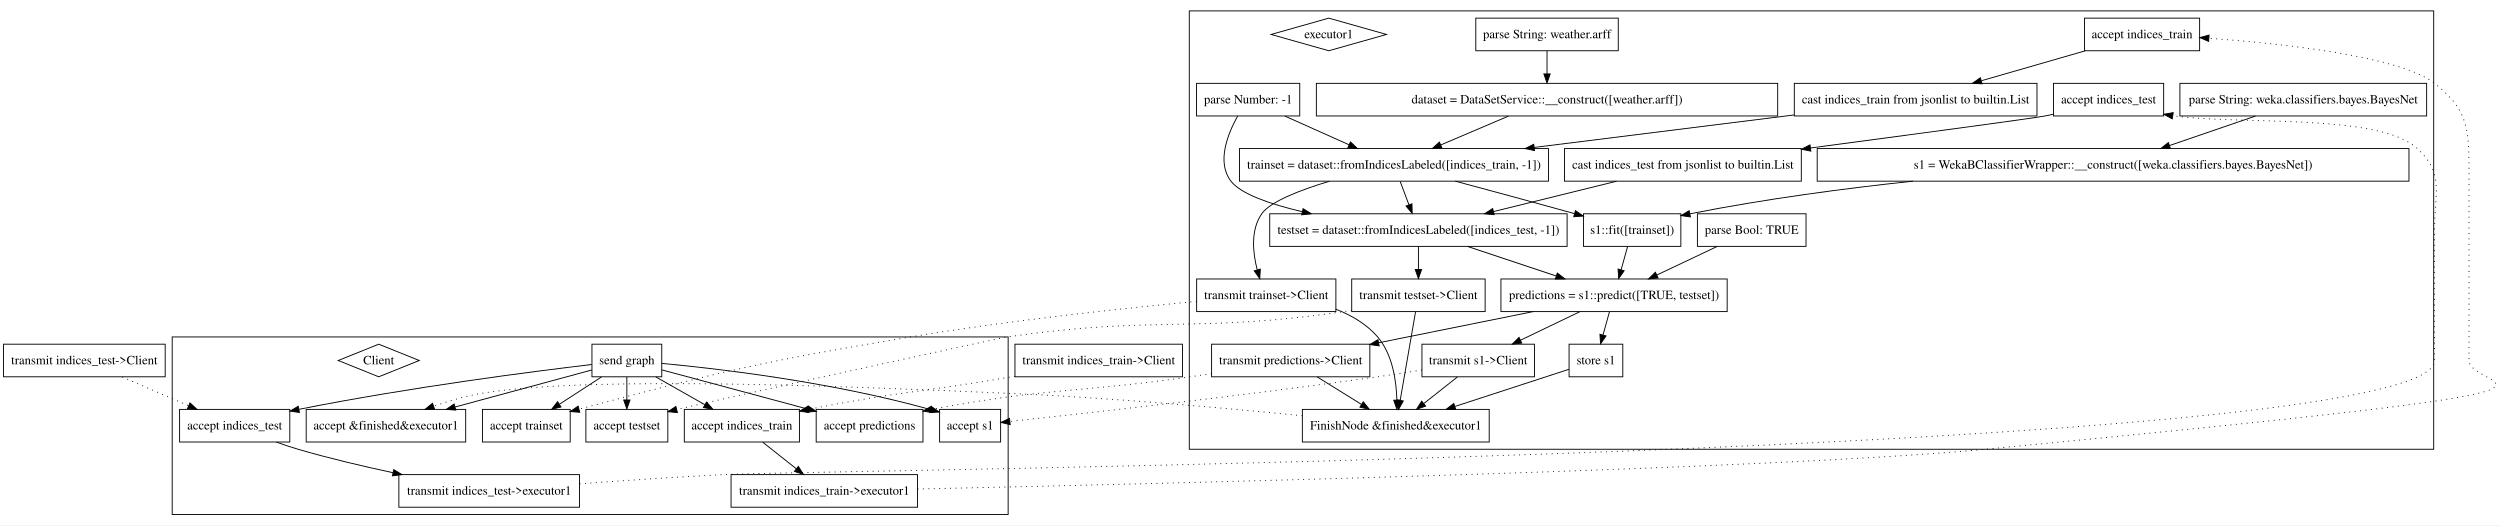
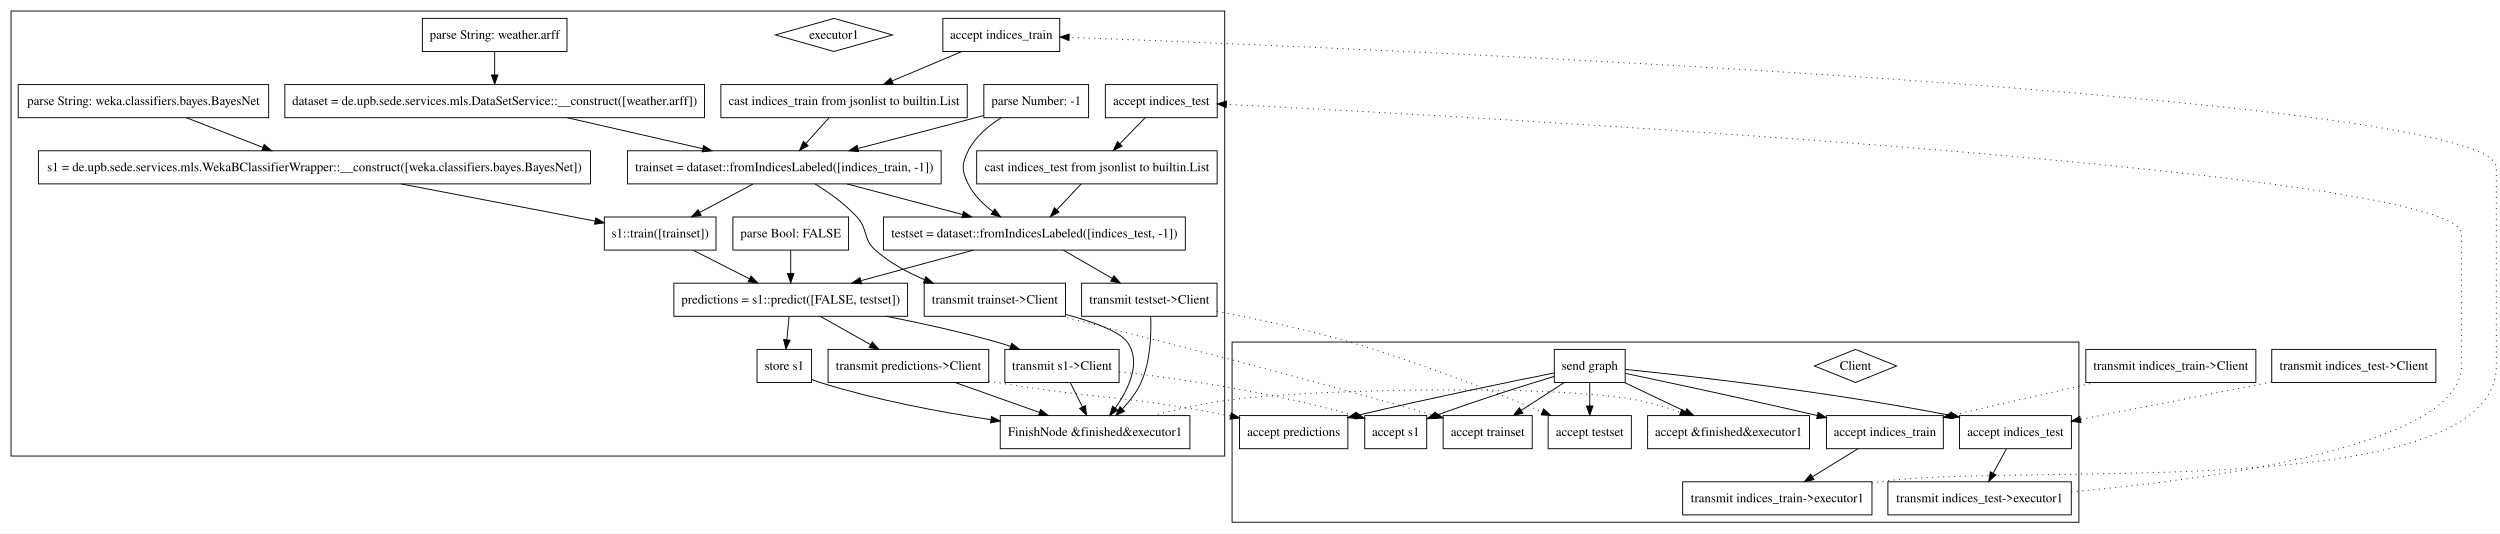
- <svg xmlns="http://www.w3.org/2000/svg" width="2760pt" height="580pt" viewBox="0.00 0.00 2760.34 580.00">
+ <svg xmlns="http://www.w3.org/2000/svg" width="2719pt" height="580pt" viewBox="0.00 0.00 2719.00 580.00">
  <g id="graph0" class="graph" transform="scale(1 1) rotate(0) translate(4 576)">
-     <polygon fill="#ffffff" stroke="transparent" points="-4,4 -4,-576 2756.34,-576 2756.34,4 -4,4" />
+     <polygon fill="#ffffff" stroke="transparent" points="-4,4 -4,-576 2715,-576 2715,4 -4,4" />
    <g id="clust1" class="cluster">
-       <polygon fill="none" stroke="#000000" points="186.129,-8 186.129,-204 1109.129,-204 1109.129,-8 186.129,-8" />
+       <polygon fill="none" stroke="#000000" points="8,-80 8,-564 1328,-564 1328,-80 8,-80" />
    </g>
    <g id="clust2" class="cluster">
-       <polygon fill="none" stroke="#000000" points="1309.129,-80 1309.129,-564 2683.129,-564 2683.129,-80 1309.129,-80" />
+       <polygon fill="none" stroke="#000000" points="1336,-8 1336,-204 2257,-204 2257,-8 1336,-8" />
    </g>
    <g id="node1" class="node">
-       <polygon fill="none" stroke="#000000" points="178.387,-196 -.129,-196 -.129,-160 178.387,-160 178.387,-196" />
-       <text text-anchor="middle" x="89.129" y="-173.8" font-family="Times,serif" font-size="14.00" fill="#000000">transmit indices_test-&gt;Client</text>
+       <polygon fill="none" stroke="#000000" points="1154.869,-268 1001.131,-268 1001.131,-232 1154.869,-232 1154.869,-268" />
+       <text text-anchor="middle" x="1078" y="-245.8" font-family="Times,serif" font-size="14.00" fill="#000000">transmit trainset-&gt;Client</text>
+     </g>
+     <g id="node11" class="node">
+       <polygon fill="none" stroke="#000000" points="1290.149,-124 1083.851,-124 1083.851,-88 1290.149,-88 1290.149,-124" />
+       <text text-anchor="middle" x="1187" y="-101.8" font-family="Times,serif" font-size="14.00" fill="#000000">FinishNode &amp;finished&amp;executor1</text>
+     </g>
+     <g id="edge8" class="edge">
+       <path fill="none" stroke="#000000" d="M1154.807,-234.081C1184.43,-226.249 1213.293,-215.922 1222,-204 1237.733,-182.458 1223.674,-153.163 1208.955,-132.226" />
+       <polygon fill="#000000" stroke="#000000" points="1211.683,-130.03 1202.91,-124.09 1206.064,-134.204 1211.683,-130.03" />
+     </g>
+     <g id="node27" class="node">
+       <polygon fill="none" stroke="#000000" points="1662.453,-124 1565.547,-124 1565.547,-88 1662.453,-88 1662.453,-124" />
+       <text text-anchor="middle" x="1614" y="-101.8" font-family="Times,serif" font-size="14.00" fill="#000000">accept trainset</text>
+     </g>
+     <g id="edge39" class="edge">
+       <path fill="none" stroke="#000000" stroke-dasharray="1,5" d="M1150.931,-231.99C1243.076,-208.973 1406.672,-167.234 1555.742,-124.309" />
+       <polygon fill="#000000" stroke="#000000" points="1556.902,-127.617 1565.539,-121.48 1554.96,-120.892 1556.902,-127.617" />
+     </g>
+     <g id="node2" class="node">
+       <polygon fill="none" stroke="#000000" points="612.648,-556 455.352,-556 455.352,-520 612.648,-520 612.648,-556" />
+       <text text-anchor="middle" x="534" y="-533.8" font-family="Times,serif" font-size="14.00" fill="#000000">parse String: weather.arff</text>
+     </g>
+     <g id="node9" class="node">
+       <polygon fill="none" stroke="#000000" points="762.206,-484 305.794,-484 305.794,-448 762.206,-448 762.206,-484" />
+       <text text-anchor="middle" x="534" y="-461.8" font-family="Times,serif" font-size="14.00" fill="#000000">dataset = de.upb.sede.services.mls.DataSetService::__construct([weather.arff])</text>
+     </g>
+     <g id="edge19" class="edge">
+       <path fill="none" stroke="#000000" d="M534,-519.831C534,-512.131 534,-502.974 534,-494.417" />
+       <polygon fill="#000000" stroke="#000000" points="537.5,-494.413 534,-484.413 530.5,-494.413 537.5,-494.413" />
+     </g>
+     <g id="node3" class="node">
+       <polygon fill="none" stroke="#000000" points="1047.973,-484 780.027,-484 780.027,-448 1047.973,-448 1047.973,-484" />
+       <text text-anchor="middle" x="914" y="-461.8" font-family="Times,serif" font-size="14.00" fill="#000000">cast indices_train from jsonlist to builtin.List</text>
+     </g>
+     <g id="node12" class="node">
+       <polygon fill="none" stroke="#000000" points="1019.597,-412 678.403,-412 678.403,-376 1019.597,-376 1019.597,-412" />
+       <text text-anchor="middle" x="849" y="-389.8" font-family="Times,serif" font-size="14.00" fill="#000000">trainset = dataset::fromIndicesLabeled([indices_train, -1])</text>
+     </g>
+     <g id="edge6" class="edge">
+       <path fill="none" stroke="#000000" d="M897.598,-447.831C889.958,-439.369 880.732,-429.149 872.379,-419.897" />
+       <polygon fill="#000000" stroke="#000000" points="874.922,-417.491 865.623,-412.413 869.726,-422.181 874.922,-417.491" />
+     </g>
+     <g id="node4" class="node">
+       <polygon fill="none" stroke="#000000" points="638.219,-412 37.781,-412 37.781,-376 638.219,-376 638.219,-412" />
+       <text text-anchor="middle" x="338" y="-389.8" font-family="Times,serif" font-size="14.00" fill="#000000">s1 = de.upb.sede.services.mls.WekaBClassifierWrapper::__construct([weka.classifiers.bayes.BayesNet])</text>
+     </g>
+     <g id="node16" class="node">
+       <polygon fill="none" stroke="#000000" points="774.739,-340 653.261,-340 653.261,-304 774.739,-304 774.739,-340" />
+       <text text-anchor="middle" x="714" y="-317.8" font-family="Times,serif" font-size="14.00" fill="#000000">s1::train([trainset])</text>
+     </g>
+     <g id="edge14" class="edge">
+       <path fill="none" stroke="#000000" d="M432.395,-375.924C497.789,-363.402 583.468,-346.995 643.07,-335.582" />
+       <polygon fill="#000000" stroke="#000000" points="643.98,-338.972 653.143,-333.653 642.664,-332.097 643.98,-338.972" />
+     </g>
+     <g id="node5" class="node">
+       <polygon fill="none" stroke="#000000" points="983.095,-268 728.905,-268 728.905,-232 983.095,-232 983.095,-268" />
+       <text text-anchor="middle" x="856" y="-245.8" font-family="Times,serif" font-size="14.00" fill="#000000">predictions = s1::predict([FALSE, testset])</text>
+     </g>
+     <g id="node7" class="node">
+       <polygon fill="none" stroke="#000000" points="878.662,-196 819.338,-196 819.338,-160 878.662,-160 878.662,-196" />
+       <text text-anchor="middle" x="849" y="-173.8" font-family="Times,serif" font-size="14.00" fill="#000000">store s1</text>
+     </g>
+     <g id="edge1" class="edge">
+       <path fill="none" stroke="#000000" d="M854.234,-231.831C853.485,-224.131 852.595,-214.974 851.763,-206.417" />
+       <polygon fill="#000000" stroke="#000000" points="855.241,-206.028 850.79,-196.413 848.274,-206.705 855.241,-206.028" />
+     </g>
+     <g id="node13" class="node">
+       <polygon fill="none" stroke="#000000" points="1213.11,-196 1088.89,-196 1088.89,-160 1213.11,-160 1213.11,-196" />
+       <text text-anchor="middle" x="1151" y="-173.8" font-family="Times,serif" font-size="14.00" fill="#000000">transmit s1-&gt;Client</text>
+     </g>
+     <g id="edge5" class="edge">
+       <path fill="none" stroke="#000000" d="M959.929,-231.992C998,-224.522 1041.238,-215.012 1080,-204 1084.925,-202.601 1089.997,-201.025 1095.057,-199.358" />
+       <polygon fill="#000000" stroke="#000000" points="1096.393,-202.6 1104.731,-196.063 1094.137,-195.974 1096.393,-202.6" />
+     </g>
+     <g id="node21" class="node">
+       <polygon fill="none" stroke="#000000" points="1071.369,-196 896.631,-196 896.631,-160 1071.369,-160 1071.369,-196" />
+       <text text-anchor="middle" x="984" y="-173.8" font-family="Times,serif" font-size="14.00" fill="#000000">transmit predictions-&gt;Client</text>
+     </g>
+     <g id="edge24" class="edge">
+       <path fill="none" stroke="#000000" d="M888.3,-231.831C904.823,-222.537 925.119,-211.121 942.761,-201.197" />
+       <polygon fill="#000000" stroke="#000000" points="944.711,-204.116 951.711,-196.163 941.279,-198.015 944.711,-204.116" />
    </g>
    <g id="node6" class="node">
-       <polygon fill="none" stroke="#000000" points="315.971,-124 194.287,-124 194.287,-88 315.971,-88 315.971,-124" />
-       <text text-anchor="middle" x="255.129" y="-101.8" font-family="Times,serif" font-size="14.00" fill="#000000">accept indices_test</text>
+       <polygon fill="none" stroke="#000000" points="918.91,-340 793.09,-340 793.09,-304 918.91,-304 918.91,-340" />
+       <text text-anchor="middle" x="856" y="-317.8" font-family="Times,serif" font-size="14.00" fill="#000000">parse Bool: FALSE</text>
+     </g>
+     <g id="edge17" class="edge">
+       <path fill="none" stroke="#000000" d="M856,-303.831C856,-296.131 856,-286.974 856,-278.417" />
+       <polygon fill="#000000" stroke="#000000" points="859.5,-278.413 856,-268.413 852.5,-278.413 859.5,-278.413" />
+     </g>
+     <g id="edge3" class="edge">
+       <path fill="none" stroke="#000000" d="M878.933,-163.27C881.956,-162.06 885.013,-160.942 888,-160 948.033,-141.064 1017.069,-128.048 1073.67,-119.548" />
+       <polygon fill="#000000" stroke="#000000" points="1074.343,-122.987 1083.726,-118.065 1073.322,-116.061 1074.343,-122.987" />
+     </g>
+     <g id="node8" class="node">
+       <polygon fill="none" stroke="#000000" points="1319.842,-484 1198.158,-484 1198.158,-448 1319.842,-448 1319.842,-484" />
+       <text text-anchor="middle" x="1259" y="-461.8" font-family="Times,serif" font-size="14.00" fill="#000000">accept indices_test</text>
+     </g>
+     <g id="node19" class="node">
+       <polygon fill="none" stroke="#000000" points="1319.759,-412 1058.241,-412 1058.241,-376 1319.759,-376 1319.759,-412" />
+       <text text-anchor="middle" x="1189" y="-389.8" font-family="Times,serif" font-size="14.00" fill="#000000">cast indices_test from jsonlist to builtin.List</text>
+     </g>
+     <g id="edge13" class="edge">
+       <path fill="none" stroke="#000000" d="M1241.336,-447.831C1233.027,-439.285 1222.974,-428.944 1213.908,-419.62" />
+       <polygon fill="#000000" stroke="#000000" points="1216.382,-417.144 1206.902,-412.413 1211.363,-422.023 1216.382,-417.144" />
+     </g>
+     <g id="edge2" class="edge">
+       <path fill="none" stroke="#000000" d="M613.081,-447.924C657.82,-437.698 713.892,-424.882 760.145,-414.31" />
+       <polygon fill="#000000" stroke="#000000" points="761.191,-417.661 770.159,-412.021 759.631,-410.837 761.191,-417.661" />
+     </g>
+     <g id="node10" class="node">
+       <polygon fill="none" stroke="#000000" points="1285.169,-340 956.831,-340 956.831,-304 1285.169,-304 1285.169,-340" />
+       <text text-anchor="middle" x="1121" y="-317.8" font-family="Times,serif" font-size="14.00" fill="#000000">testset = dataset::fromIndicesLabeled([indices_test, -1])</text>
+     </g>
+     <g id="edge15" class="edge">
+       <path fill="none" stroke="#000000" d="M1054.471,-303.924C1017.457,-293.868 971.22,-281.305 932.689,-270.836" />
+       <polygon fill="#000000" stroke="#000000" points="933.124,-267.328 922.556,-268.083 931.288,-274.083 933.124,-267.328" />
+     </g>
+     <g id="node20" class="node">
+       <polygon fill="none" stroke="#000000" points="1319.654,-268 1172.346,-268 1172.346,-232 1319.654,-232 1319.654,-268" />
+       <text text-anchor="middle" x="1246" y="-245.8" font-family="Times,serif" font-size="14.00" fill="#000000">transmit testset-&gt;Client</text>
+     </g>
+     <g id="edge11" class="edge">
+       <path fill="none" stroke="#000000" d="M1152.543,-303.831C1168.679,-294.537 1188.499,-283.121 1205.727,-273.197" />
+       <polygon fill="#000000" stroke="#000000" points="1207.549,-276.187 1214.467,-268.163 1204.055,-270.121 1207.549,-276.187" />
+     </g>
+     <g id="node28" class="node">
+       <polygon fill="none" stroke="#000000" points="1964.056,-124 1787.944,-124 1787.944,-88 1964.056,-88 1964.056,-124" />
+       <text text-anchor="middle" x="1876" y="-101.8" font-family="Times,serif" font-size="14.00" fill="#000000">accept &amp;finished&amp;executor1</text>
+     </g>
+     <g id="edge42" class="edge">
+       <path fill="none" stroke="#000000" stroke-dasharray="1,5" d="M1249.364,-124.013C1277.156,-131.146 1310.451,-138.477 1341,-142 1435.706,-152.922 1675.941,-157.536 1770,-142 1787.873,-139.048 1806.782,-133.473 1823.605,-127.577" />
+       <polygon fill="#000000" stroke="#000000" points="1825.034,-130.782 1833.245,-124.086 1822.65,-124.2 1825.034,-130.782" />
+     </g>
+     <g id="edge12" class="edge">
+       <path fill="none" stroke="#000000" d="M882.39,-375.993C897.58,-366.665 915.018,-354.242 928,-340 940.33,-326.473 934.345,-316.188 948,-304 963.355,-290.294 982.677,-279.762 1001.693,-271.799" />
+       <polygon fill="#000000" stroke="#000000" points="1002.994,-275.048 1010.986,-268.093 1000.4,-268.546 1002.994,-275.048" />
+     </g>
+     <g id="edge16" class="edge">
+       <path fill="none" stroke="#000000" d="M917.286,-375.924C955.44,-365.825 1003.14,-353.198 1042.79,-342.703" />
+       <polygon fill="#000000" stroke="#000000" points="1043.915,-346.026 1052.686,-340.083 1042.123,-339.259 1043.915,-346.026" />
+     </g>
+     <g id="edge10" class="edge">
+       <path fill="none" stroke="#000000" d="M814.934,-375.831C797.347,-366.452 775.708,-354.911 756.983,-344.924" />
+       <polygon fill="#000000" stroke="#000000" points="758.526,-341.781 748.055,-340.163 755.232,-347.957 758.526,-341.781" />
+     </g>
+     <g id="edge25" class="edge">
+       <path fill="none" stroke="#000000" d="M1160.084,-159.831C1164.062,-151.877 1168.815,-142.369 1173.214,-133.572" />
+       <polygon fill="#000000" stroke="#000000" points="1176.452,-134.923 1177.793,-124.413 1170.191,-131.792 1176.452,-134.923" />
+     </g>
+     <g id="node24" class="node">
+       <polygon fill="none" stroke="#000000" points="1547.694,-124 1480.306,-124 1480.306,-88 1547.694,-88 1547.694,-124" />
+       <text text-anchor="middle" x="1514" y="-101.8" font-family="Times,serif" font-size="14.00" fill="#000000">accept s1</text>
    </g>
    <g id="edge40" class="edge">
-       <path fill="none" stroke="#000000" stroke-dasharray="1,5" d="M131.018,-159.831C153.219,-150.202 180.671,-138.295 204.107,-128.13" />
-       <polygon fill="#000000" stroke="#000000" points="205.76,-131.228 213.541,-124.038 202.974,-124.806 205.76,-131.228" />
-     </g>
-     <g id="node2" class="node">
-       <polygon fill="none" stroke="#000000" points="1301.601,-196 1116.657,-196 1116.657,-160 1301.601,-160 1301.601,-196" />
-       <text text-anchor="middle" x="1209.129" y="-173.8" font-family="Times,serif" font-size="14.00" fill="#000000">transmit indices_train-&gt;Client</text>
-     </g>
-     <g id="node8" class="node">
-       <polygon fill="none" stroke="#000000" points="878.685,-124 751.572,-124 751.572,-88 878.685,-88 878.685,-124" />
-       <text text-anchor="middle" x="815.129" y="-101.8" font-family="Times,serif" font-size="14.00" fill="#000000">accept indices_train</text>
+       <path fill="none" stroke="#000000" stroke-dasharray="1,5" d="M1213.288,-171.771C1276.307,-164.514 1376.409,-150.362 1470.334,-123.844" />
+       <polygon fill="#000000" stroke="#000000" points="1471.344,-127.195 1479.987,-121.067 1469.41,-120.468 1471.344,-127.195" />
+     </g>
+     <g id="node14" class="node">
+       <polygon fill="none" stroke="#000000" points="903,-556 839.302,-538 903,-520 966.698,-538 903,-556" />
+       <text text-anchor="middle" x="903" y="-533.8" font-family="Times,serif" font-size="14.00" fill="#000000">executor1</text>
+     </g>
+     <g id="node15" class="node">
+       <polygon fill="none" stroke="#000000" points="1179.966,-484 1066.034,-484 1066.034,-448 1179.966,-448 1179.966,-484" />
+       <text text-anchor="middle" x="1123" y="-461.8" font-family="Times,serif" font-size="14.00" fill="#000000">parse Number: -1</text>
+     </g>
+     <g id="edge22" class="edge">
+       <path fill="none" stroke="#000000" d="M1084.812,-447.833C1070.902,-439.093 1056.71,-427.171 1049,-412 1041.751,-397.736 1041.845,-390.311 1049,-376 1055.014,-363.972 1065.121,-353.929 1075.891,-345.894" />
+       <polygon fill="#000000" stroke="#000000" points="1077.969,-348.713 1084.198,-340.143 1073.984,-342.957 1077.969,-348.713" />
+     </g>
+     <g id="edge23" class="edge">
+       <path fill="none" stroke="#000000" d="M1065.774,-450.347C1062.808,-449.55 1059.869,-448.764 1057,-448 1014.969,-436.813 968.083,-424.616 929.48,-414.649" />
+       <polygon fill="#000000" stroke="#000000" points="929.897,-411.142 919.34,-412.033 928.148,-417.92 929.897,-411.142" />
+     </g>
+     <g id="edge7" class="edge">
+       <path fill="none" stroke="#000000" d="M749.833,-303.831C768.416,-294.409 791.299,-282.806 811.057,-272.788" />
+       <polygon fill="#000000" stroke="#000000" points="812.843,-275.807 820.179,-268.163 809.677,-269.563 812.843,-275.807" />
+     </g>
+     <g id="node17" class="node">
+       <polygon fill="none" stroke="#000000" points="1148.556,-556 1021.444,-556 1021.444,-520 1148.556,-520 1148.556,-556" />
+       <text text-anchor="middle" x="1085" y="-533.8" font-family="Times,serif" font-size="14.00" fill="#000000">accept indices_train</text>
+     </g>
+     <g id="edge18" class="edge">
+       <path fill="none" stroke="#000000" d="M1041.85,-519.831C1018.878,-510.159 990.449,-498.189 966.237,-487.994" />
+       <polygon fill="#000000" stroke="#000000" points="967.415,-484.693 956.84,-484.038 964.698,-491.144 967.415,-484.693" />
+     </g>
+     <g id="node18" class="node">
+       <polygon fill="none" stroke="#000000" points="288.211,-484 15.789,-484 15.789,-448 288.211,-448 288.211,-484" />
+       <text text-anchor="middle" x="152" y="-461.8" font-family="Times,serif" font-size="14.00" fill="#000000">parse String: weka.classifiers.bayes.BayesNet</text>
+     </g>
+     <g id="edge4" class="edge">
+       <path fill="none" stroke="#000000" d="M198.936,-447.831C224.144,-438.073 255.393,-425.977 281.879,-415.724" />
+       <polygon fill="#000000" stroke="#000000" points="283.34,-418.912 291.402,-412.038 280.813,-412.384 283.34,-418.912" />
+     </g>
+     <g id="edge21" class="edge">
+       <path fill="none" stroke="#000000" d="M1171.841,-375.831C1163.849,-367.369 1154.196,-357.149 1145.458,-347.897" />
+       <polygon fill="#000000" stroke="#000000" points="1147.801,-345.28 1138.39,-340.413 1142.712,-350.087 1147.801,-345.28" />
+     </g>
+     <g id="edge9" class="edge">
+       <path fill="none" stroke="#000000" d="M1247.477,-231.889C1248.278,-213.073 1247.45,-183.193 1237,-160 1232.258,-149.476 1224.636,-139.655 1216.757,-131.351" />
+       <polygon fill="#000000" stroke="#000000" points="1219.089,-128.733 1209.525,-124.175 1214.158,-133.702 1219.089,-128.733" />
+     </g>
+     <g id="node22" class="node">
+       <polygon fill="none" stroke="#000000" points="1770.239,-124 1679.761,-124 1679.761,-88 1770.239,-88 1770.239,-124" />
+       <text text-anchor="middle" x="1725" y="-101.8" font-family="Times,serif" font-size="14.00" fill="#000000">accept testset</text>
+     </g>
+     <g id="edge35" class="edge">
+       <path fill="none" stroke="#000000" stroke-dasharray="1,5" d="M1319.6,-237.342C1362.179,-229.308 1416.559,-217.826 1464,-204 1538.149,-182.391 1621.265,-149.645 1673.362,-128.042" />
+       <polygon fill="#000000" stroke="#000000" points="1674.835,-131.22 1682.719,-124.143 1672.142,-124.758 1674.835,-131.22" />
+     </g>
+     <g id="edge20" class="edge">
+       <path fill="none" stroke="#000000" d="M1034.963,-159.924C1062.715,-150.082 1097.233,-137.839 1126.361,-127.507" />
+       <polygon fill="#000000" stroke="#000000" points="1127.761,-130.725 1136.016,-124.083 1125.421,-124.127 1127.761,-130.725" />
+     </g>
+     <g id="node26" class="node">
+       <polygon fill="none" stroke="#000000" points="1461.953,-124 1344.047,-124 1344.047,-88 1461.953,-88 1461.953,-124" />
+       <text text-anchor="middle" x="1403" y="-101.8" font-family="Times,serif" font-size="14.00" fill="#000000">accept predictions</text>
+     </g>
+     <g id="edge38" class="edge">
+       <path fill="none" stroke="#000000" stroke-dasharray="1,5" d="M1071.349,-161.455C1074.266,-160.956 1077.156,-160.47 1080,-160 1191.626,-141.571 1221.009,-145.933 1332,-124 1332.748,-123.852 1333.501,-123.701 1334.257,-123.548" />
+       <polygon fill="#000000" stroke="#000000" points="1335.174,-126.931 1344.22,-121.415 1333.709,-120.086 1335.174,-126.931" />
+     </g>
+     <g id="node23" class="node">
+       <polygon fill="none" stroke="#000000" points="2031.945,-52 1826.055,-52 1826.055,-16 2031.945,-16 2031.945,-52" />
+       <text text-anchor="middle" x="1929" y="-29.8" font-family="Times,serif" font-size="14.00" fill="#000000">transmit indices_train-&gt;executor1</text>
    </g>
    <g id="edge41" class="edge">
-       <path fill="none" stroke="#000000" stroke-dasharray="1,5" d="M1116.659,-160.616C1115.476,-160.409 1114.298,-160.203 1113.129,-160 1016.469,-143.208 989.073,-144.066 888.706,-124.026" />
-       <polygon fill="#000000" stroke="#000000" points="889.255,-120.566 878.76,-122.02 887.87,-127.428 889.255,-120.566" />
-     </g>
-     <g id="node3" class="node">
-       <polygon fill="none" stroke="#000000" points="635.86,-52 436.398,-52 436.398,-16 635.86,-16 635.86,-52" />
-       <text text-anchor="middle" x="536.129" y="-29.8" font-family="Times,serif" font-size="14.00" fill="#000000">transmit indices_test-&gt;executor1</text>
-     </g>
-     <g id="node21" class="node">
-       <polygon fill="none" stroke="#000000" points="2384.971,-484 2263.287,-484 2263.287,-448 2384.971,-448 2384.971,-484" />
-       <text text-anchor="middle" x="2324.129" y="-461.8" font-family="Times,serif" font-size="14.00" fill="#000000">accept indices_test</text>
+       <path fill="none" stroke="#000000" stroke-dasharray="1,5" d="M2031.789,-50.791C2034.554,-51.203 2037.295,-51.607 2040,-52 2190.142,-73.81 2711,-26.283 2711,-178 2711,-394 2711,-394 2711,-394 2711,-473.024 1476.325,-523.669 1158.759,-535.389" />
+       <polygon fill="#000000" stroke="#000000" points="1158.606,-531.892 1148.741,-535.757 1158.863,-538.887 1158.606,-531.892" />
+     </g>
+     <g id="node25" class="node">
+       <polygon fill="none" stroke="#000000" points="2248.731,-52 2049.269,-52 2049.269,-16 2248.731,-16 2248.731,-52" />
+       <text text-anchor="middle" x="2149" y="-29.8" font-family="Times,serif" font-size="14.00" fill="#000000">transmit indices_test-&gt;executor1</text>
+     </g>
+     <g id="edge37" class="edge">
+       <path fill="none" stroke="#000000" stroke-dasharray="1,5" d="M2248.794,-41.057C2400.828,-54.588 2673,-90.967 2673,-178 2673,-322 2673,-322 2673,-322 2673,-390.248 1616.675,-448.095 1330.029,-462.536" />
+       <polygon fill="#000000" stroke="#000000" points="1329.57,-459.054 1319.758,-463.051 1329.921,-466.046 1329.57,-459.054" />
+     </g>
+     <g id="node29" class="node">
+       <polygon fill="none" stroke="#000000" points="2109.556,-124 1982.444,-124 1982.444,-88 2109.556,-88 2109.556,-124" />
+       <text text-anchor="middle" x="2046" y="-101.8" font-family="Times,serif" font-size="14.00" fill="#000000">accept indices_train</text>
+     </g>
+     <g id="edge33" class="edge">
+       <path fill="none" stroke="#000000" d="M2016.476,-87.831C2001.511,-78.622 1983.161,-67.33 1967.14,-57.471" />
+       <polygon fill="#000000" stroke="#000000" points="1968.866,-54.423 1958.515,-52.163 1965.197,-60.385 1968.866,-54.423" />
+     </g>
+     <g id="node30" class="node">
+       <polygon fill="none" stroke="#000000" points="2014,-196 1969.273,-178 2014,-160 2058.727,-178 2014,-196" />
+       <text text-anchor="middle" x="2014" y="-173.8" font-family="Times,serif" font-size="14.00" fill="#000000">Client</text>
+     </g>
+     <g id="node31" class="node">
+       <polygon fill="none" stroke="#000000" points="2248.842,-124 2127.158,-124 2127.158,-88 2248.842,-88 2248.842,-124" />
+       <text text-anchor="middle" x="2188" y="-101.8" font-family="Times,serif" font-size="14.00" fill="#000000">accept indices_test</text>
+     </g>
+     <g id="edge28" class="edge">
+       <path fill="none" stroke="#000000" d="M2178.159,-87.831C2173.804,-79.793 2168.59,-70.167 2163.783,-61.292" />
+       <polygon fill="#000000" stroke="#000000" points="2166.814,-59.539 2158.974,-52.413 2160.659,-62.873 2166.814,-59.539" />
+     </g>
+     <g id="node32" class="node">
+       <polygon fill="none" stroke="#000000" points="1763.538,-196 1686.462,-196 1686.462,-160 1763.538,-160 1763.538,-196" />
+       <text text-anchor="middle" x="1725" y="-173.8" font-family="Times,serif" font-size="14.00" fill="#000000">send graph</text>
+     </g>
+     <g id="edge26" class="edge">
+       <path fill="none" stroke="#000000" d="M1725,-159.831C1725,-152.131 1725,-142.974 1725,-134.417" />
+       <polygon fill="#000000" stroke="#000000" points="1728.5,-134.413 1725,-124.413 1721.5,-134.413 1728.5,-134.413" />
+     </g>
+     <g id="edge27" class="edge">
+       <path fill="none" stroke="#000000" d="M1686.314,-166.593C1654.13,-156.875 1606.969,-142.108 1557.71,-124.127" />
+       <polygon fill="#000000" stroke="#000000" points="1558.756,-120.782 1548.163,-120.611 1556.337,-127.351 1558.756,-120.782" />
+     </g>
+     <g id="edge29" class="edge">
+       <path fill="none" stroke="#000000" d="M1686.138,-170.358C1638.142,-160.783 1553.784,-143.511 1471.898,-124.158" />
+       <polygon fill="#000000" stroke="#000000" points="1472.465,-120.696 1461.927,-121.788 1470.847,-127.506 1472.465,-120.696" />
+     </g>
+     <g id="edge30" class="edge">
+       <path fill="none" stroke="#000000" d="M1696.99,-159.831C1682.924,-150.707 1665.706,-139.539 1650.607,-129.745" />
+       <polygon fill="#000000" stroke="#000000" points="1652.295,-126.668 1642.001,-124.163 1648.486,-132.541 1652.295,-126.668" />
+     </g>
+     <g id="edge31" class="edge">
+       <path fill="none" stroke="#000000" d="M1763.104,-159.831C1783.12,-150.287 1807.827,-138.506 1829.019,-128.401" />
+       <polygon fill="#000000" stroke="#000000" points="1830.65,-131.501 1838.17,-124.038 1827.638,-125.183 1830.65,-131.501" />
+     </g>
+     <g id="edge32" class="edge">
+       <path fill="none" stroke="#000000" d="M1763.735,-169.909C1810.69,-160.024 1892.466,-142.568 1972.566,-124.07" />
+       <polygon fill="#000000" stroke="#000000" points="1973.371,-127.477 1982.323,-121.81 1971.791,-120.657 1973.371,-127.477" />
+     </g>
+     <g id="edge34" class="edge">
+       <path fill="none" stroke="#000000" d="M1763.563,-174.255C1832.668,-167.211 1982.277,-150.453 2117.049,-124.279" />
+       <polygon fill="#000000" stroke="#000000" points="2118,-127.659 2127.138,-122.297 2116.65,-120.791 2118,-127.659" />
+     </g>
+     <g id="node33" class="node">
+       <polygon fill="none" stroke="#000000" points="2449.472,-196 2264.528,-196 2264.528,-160 2449.472,-160 2449.472,-196" />
+       <text text-anchor="middle" x="2357" y="-173.8" font-family="Times,serif" font-size="14.00" fill="#000000">transmit indices_train-&gt;Client</text>
+     </g>
+     <g id="edge43" class="edge">
+       <path fill="none" stroke="#000000" stroke-dasharray="1,5" d="M2275.039,-159.965C2231.381,-150.244 2176.528,-137.85 2119.501,-124.336" />
+       <polygon fill="#000000" stroke="#000000" points="2120.122,-120.886 2109.584,-121.979 2118.504,-127.696 2120.122,-120.886" />
+     </g>
+     <g id="node34" class="node">
+       <polygon fill="none" stroke="#000000" points="2645.258,-196 2466.742,-196 2466.742,-160 2645.258,-160 2645.258,-196" />
+       <text text-anchor="middle" x="2556" y="-173.8" font-family="Times,serif" font-size="14.00" fill="#000000">transmit indices_test-&gt;Client</text>
    </g>
    <g id="edge36" class="edge">
-       <path fill="none" stroke="#000000" stroke-dasharray="1,5" d="M635.93,-41.825C683.764,-45.355 741.888,-49.323 794.129,-52 899.224,-57.385 2684.129,-72.767 2684.129,-178 2684.129,-322 2684.129,-322 2684.129,-322 2684.129,-362.882 2695.114,-384.211 2665.129,-412 2622.659,-451.359 2469.135,-437.869 2395.393,-448.16" />
-       <polygon fill="#000000" stroke="#000000" points="2394.41,-444.775 2385.115,-449.86 2395.552,-451.681 2394.41,-444.775" />
-     </g>
-     <g id="node4" class="node">
-       <polygon fill="none" stroke="#000000" points="1100.823,-124 1033.435,-124 1033.435,-88 1100.823,-88 1100.823,-124" />
-       <text text-anchor="middle" x="1067.129" y="-101.8" font-family="Times,serif" font-size="14.00" fill="#000000">accept s1</text>
-     </g>
-     <g id="node5" class="node">
-       <polygon fill="none" stroke="#000000" points="1015.082,-124 897.176,-124 897.176,-88 1015.082,-88 1015.082,-124" />
-       <text text-anchor="middle" x="956.129" y="-101.8" font-family="Times,serif" font-size="14.00" fill="#000000">accept predictions</text>
-     </g>
-     <g id="edge5" class="edge">
-       <path fill="none" stroke="#000000" d="M301.133,-87.866C309.072,-85.039 317.291,-82.297 325.129,-80 358.857,-70.113 396.178,-61.299 429.938,-54.097" />
-       <polygon fill="#000000" stroke="#000000" points="430.762,-57.501 439.824,-52.012 429.317,-50.651 430.762,-57.501" />
-     </g>
-     <g id="node7" class="node">
-       <polygon fill="none" stroke="#000000" points="1009.074,-52 803.184,-52 803.184,-16 1009.074,-16 1009.074,-52" />
-       <text text-anchor="middle" x="906.129" y="-29.8" font-family="Times,serif" font-size="14.00" fill="#000000">transmit indices_train-&gt;executor1</text>
-     </g>
-     <g id="node33" class="node">
-       <polygon fill="none" stroke="#000000" points="2424.685,-556 2297.573,-556 2297.573,-520 2424.685,-520 2424.685,-556" />
-       <text text-anchor="middle" x="2361.129" y="-533.8" font-family="Times,serif" font-size="14.00" fill="#000000">accept indices_train</text>
-     </g>
-     <g id="edge42" class="edge">
-       <path fill="none" stroke="#000000" stroke-dasharray="1,5" d="M1009.038,-36.1C1271.323,-41.709 1960.201,-58.113 2188.129,-80 2942.128,-152.402 2722.129,-143.371 2722.129,-178 2722.129,-394 2722.129,-394 2722.129,-394 2722.129,-437.419 2718.203,-457.089 2684.129,-484 2646.491,-513.725 2518.174,-527.724 2435.048,-533.815" />
-       <polygon fill="#000000" stroke="#000000" points="2434.619,-530.336 2424.892,-534.536 2435.115,-537.319 2434.619,-530.336" />
-     </g>
-     <g id="edge8" class="edge">
-       <path fill="none" stroke="#000000" d="M838.092,-87.831C849.3,-78.963 862.95,-68.164 875.073,-58.572" />
-       <polygon fill="#000000" stroke="#000000" points="877.503,-61.112 883.173,-52.163 873.159,-55.623 877.503,-61.112" />
-     </g>
-     <g id="node9" class="node">
-       <polygon fill="none" stroke="#000000" points="510.185,-124 334.073,-124 334.073,-88 510.185,-88 510.185,-124" />
-       <text text-anchor="middle" x="422.129" y="-101.8" font-family="Times,serif" font-size="14.00" fill="#000000">accept &amp;finished&amp;executor1</text>
-     </g>
-     <g id="node10" class="node">
-       <polygon fill="none" stroke="#000000" points="733.367,-124 642.89,-124 642.89,-88 733.367,-88 733.367,-124" />
-       <text text-anchor="middle" x="688.129" y="-101.8" font-family="Times,serif" font-size="14.00" fill="#000000">accept testset</text>
-     </g>
-     <g id="node11" class="node">
-       <polygon fill="none" stroke="#000000" points="726.667,-196 649.591,-196 649.591,-160 726.667,-160 726.667,-196" />
-       <text text-anchor="middle" x="688.129" y="-173.8" font-family="Times,serif" font-size="14.00" fill="#000000">send graph</text>
-     </g>
-     <g id="edge2" class="edge">
-       <path fill="none" stroke="#000000" d="M726.817,-174.786C788.219,-169.04 911.632,-154.859 1023.384,-123.847" />
-       <polygon fill="#000000" stroke="#000000" points="1024.454,-127.182 1033.124,-121.093 1022.548,-120.446 1024.454,-127.182" />
-     </g>
-     <g id="edge3" class="edge">
-       <path fill="none" stroke="#000000" d="M726.812,-167.607C768.668,-156.363 836.249,-138.207 887.227,-124.511" />
-       <polygon fill="#000000" stroke="#000000" points="888.439,-127.81 897.188,-121.835 886.623,-121.049 888.439,-127.81" />
-     </g>
-     <g id="edge4" class="edge">
-       <path fill="none" stroke="#000000" d="M649.484,-173.592C584.649,-165.905 449.734,-148.669 326.141,-124.096" />
-       <polygon fill="#000000" stroke="#000000" points="326.62,-120.622 316.126,-122.083 325.24,-127.485 326.62,-120.622" />
-     </g>
-     <g id="edge6" class="edge">
-       <path fill="none" stroke="#000000" d="M720.176,-159.831C736.571,-150.537 756.707,-139.121 774.212,-129.197" />
-       <polygon fill="#000000" stroke="#000000" points="776.119,-132.139 783.092,-124.163 772.666,-126.05 776.119,-132.139" />
-     </g>
-     <g id="edge7" class="edge">
-       <path fill="none" stroke="#000000" d="M649.45,-167.531C610.005,-156.854 547.756,-140.004 498.364,-126.635" />
-       <polygon fill="#000000" stroke="#000000" points="499.235,-123.245 488.668,-124.01 497.406,-130.002 499.235,-123.245" />
-     </g>
-     <g id="edge9" class="edge">
-       <path fill="none" stroke="#000000" d="M688.129,-159.831C688.129,-152.131 688.129,-142.974 688.129,-134.417" />
-       <polygon fill="#000000" stroke="#000000" points="691.629,-134.413 688.129,-124.413 684.629,-134.413 691.629,-134.413" />
-     </g>
-     <g id="node12" class="node">
-       <polygon fill="none" stroke="#000000" points="625.582,-124 528.676,-124 528.676,-88 625.582,-88 625.582,-124" />
-       <text text-anchor="middle" x="577.129" y="-101.8" font-family="Times,serif" font-size="14.00" fill="#000000">accept trainset</text>
-     </g>
-     <g id="edge1" class="edge">
-       <path fill="none" stroke="#000000" d="M660.119,-159.831C646.053,-150.707 628.835,-139.539 613.736,-129.745" />
-       <polygon fill="#000000" stroke="#000000" points="615.424,-126.668 605.13,-124.163 611.615,-132.541 615.424,-126.668" />
-     </g>
-     <g id="node13" class="node">
-       <polygon fill="none" stroke="#000000" points="414.129,-196 369.402,-178 414.129,-160 458.856,-178 414.129,-196" />
-       <text text-anchor="middle" x="414.129" y="-173.8" font-family="Times,serif" font-size="14.00" fill="#000000">Client</text>
-     </g>
-     <g id="node14" class="node">
-       <polygon fill="none" stroke="#000000" points="1705.726,-412 1364.532,-412 1364.532,-376 1705.726,-376 1705.726,-412" />
-       <text text-anchor="middle" x="1535.129" y="-389.8" font-family="Times,serif" font-size="14.00" fill="#000000">trainset = dataset::fromIndicesLabeled([indices_train, -1])</text>
-     </g>
-     <g id="node15" class="node">
-       <polygon fill="none" stroke="#000000" points="1851.888,-340 1744.37,-340 1744.37,-304 1851.888,-304 1851.888,-340" />
-       <text text-anchor="middle" x="1798.129" y="-317.8" font-family="Times,serif" font-size="14.00" fill="#000000">s1::fit([trainset])</text>
-     </g>
-     <g id="edge10" class="edge">
-       <path fill="none" stroke="#000000" d="M1602.776,-375.998C1639.13,-366.262 1684.966,-353.889 1734.28,-340.219" />
-       <polygon fill="#000000" stroke="#000000" points="1735.488,-343.516 1744.187,-337.468 1733.615,-336.771 1735.488,-343.516" />
-     </g>
-     <g id="node16" class="node">
-       <polygon fill="none" stroke="#000000" points="1470.997,-268 1317.26,-268 1317.26,-232 1470.997,-232 1470.997,-268" />
-       <text text-anchor="middle" x="1394.129" y="-245.8" font-family="Times,serif" font-size="14.00" fill="#000000">transmit trainset-&gt;Client</text>
-     </g>
-     <g id="edge13" class="edge">
-       <path fill="none" stroke="#000000" d="M1463.941,-375.981C1431.6,-366.215 1398.472,-353.418 1389.129,-340 1376.697,-322.147 1379.242,-297.144 1384.163,-278.021" />
-       <polygon fill="#000000" stroke="#000000" points="1387.542,-278.935 1386.974,-268.356 1380.82,-276.981 1387.542,-278.935" />
-     </g>
-     <g id="node32" class="node">
-       <polygon fill="none" stroke="#000000" points="1726.298,-340 1397.96,-340 1397.96,-304 1726.298,-304 1726.298,-340" />
-       <text text-anchor="middle" x="1562.129" y="-317.8" font-family="Times,serif" font-size="14.00" fill="#000000">testset = dataset::fromIndicesLabeled([indices_test, -1])</text>
-     </g>
-     <g id="edge20" class="edge">
-       <path fill="none" stroke="#000000" d="M1541.942,-375.831C1544.893,-367.962 1548.415,-358.571 1551.684,-349.853" />
-       <polygon fill="#000000" stroke="#000000" points="1554.99,-351.005 1555.224,-340.413 1548.436,-348.548 1554.99,-351.005" />
-     </g>
-     <g id="node28" class="node">
-       <polygon fill="none" stroke="#000000" points="1903.022,-268 1653.236,-268 1653.236,-232 1903.022,-232 1903.022,-268" />
-       <text text-anchor="middle" x="1778.129" y="-245.8" font-family="Times,serif" font-size="14.00" fill="#000000">predictions = s1::predict([TRUE, testset])</text>
-     </g>
-     <g id="edge28" class="edge">
-       <path fill="none" stroke="#000000" d="M1793.082,-303.831C1790.92,-296.046 1788.344,-286.773 1785.944,-278.135" />
-       <polygon fill="#000000" stroke="#000000" points="1789.293,-277.112 1783.244,-268.413 1782.548,-278.985 1789.293,-277.112" />
-     </g>
-     <g id="edge43" class="edge">
-       <path fill="none" stroke="#000000" stroke-dasharray="1,5" d="M1317.372,-243.263C1237.927,-235.765 1110.385,-222.257 1001.129,-204 839.687,-177.023 797.098,-167.337 635.36,-124.238" />
-       <polygon fill="#000000" stroke="#000000" points="636.115,-120.817 625.551,-121.622 634.311,-127.58 636.115,-120.817" />
-     </g>
-     <g id="node19" class="node">
-       <polygon fill="none" stroke="#000000" points="1640.277,-124 1433.98,-124 1433.98,-88 1640.277,-88 1640.277,-124" />
-       <text text-anchor="middle" x="1537.129" y="-101.8" font-family="Times,serif" font-size="14.00" fill="#000000">FinishNode &amp;finished&amp;executor1</text>
-     </g>
-     <g id="edge15" class="edge">
-       <path fill="none" stroke="#000000" d="M1470.842,-234.708C1488.206,-227.92 1505.058,-218.126 1517.129,-204 1533.535,-184.802 1537.755,-155.789 1538.34,-134.309" />
-       <polygon fill="#000000" stroke="#000000" points="1541.841,-134.16 1538.367,-124.15 1534.841,-134.141 1541.841,-134.16" />
-     </g>
-     <g id="node17" class="node">
-       <polygon fill="none" stroke="#000000" points="1984.888,-412 1723.37,-412 1723.37,-376 1984.888,-376 1984.888,-412" />
-       <text text-anchor="middle" x="1854.129" y="-389.8" font-family="Times,serif" font-size="14.00" fill="#000000">cast indices_test from jsonlist to builtin.List</text>
-     </g>
-     <g id="edge29" class="edge">
-       <path fill="none" stroke="#000000" d="M1780.822,-375.924C1739.524,-365.741 1687.807,-352.989 1645.036,-342.443" />
-       <polygon fill="#000000" stroke="#000000" points="1645.76,-339.017 1635.213,-340.021 1644.084,-345.813 1645.76,-339.017" />
-     </g>
-     <g id="node18" class="node">
-       <polygon fill="none" stroke="#000000" points="2675.34,-484 2402.918,-484 2402.918,-448 2675.34,-448 2675.34,-484" />
-       <text text-anchor="middle" x="2539.129" y="-461.8" font-family="Times,serif" font-size="14.00" fill="#000000">parse String: weka.classifiers.bayes.BayesNet</text>
-     </g>
-     <g id="node26" class="node">
-       <polygon fill="none" stroke="#000000" points="2655.827,-412 2002.431,-412 2002.431,-376 2655.827,-376 2655.827,-412" />
-       <text text-anchor="middle" x="2329.129" y="-389.8" font-family="Times,serif" font-size="14.00" fill="#000000">s1 = WekaBClassifierWrapper::__construct([weka.classifiers.bayes.BayesNet])</text>
-     </g>
-     <g id="edge17" class="edge">
-       <path fill="none" stroke="#000000" d="M2486.408,-447.924C2457.575,-438.039 2421.681,-425.732 2391.466,-415.373" />
-       <polygon fill="#000000" stroke="#000000" points="2392.466,-412.016 2381.871,-412.083 2390.196,-418.637 2392.466,-412.016" />
-     </g>
-     <g id="edge37" class="edge">
-       <path fill="none" stroke="#000000" stroke-dasharray="1,5" d="M1434.043,-116.992C1346.409,-125.755 1217.181,-137.309 1104.129,-142 976.461,-147.298 655.228,-162.644 529.129,-142 511.101,-139.048 492.016,-133.474 475.034,-127.578" />
-       <polygon fill="#000000" stroke="#000000" points="475.897,-124.169 465.303,-124.086 473.533,-130.758 475.897,-124.169" />
-     </g>
-     <g id="node20" class="node">
-       <polygon fill="none" stroke="#000000" points="1990.09,-340 1870.168,-340 1870.168,-304 1990.09,-304 1990.09,-340" />
-       <text text-anchor="middle" x="1930.129" y="-317.8" font-family="Times,serif" font-size="14.00" fill="#000000">parse Bool: TRUE</text>
-     </g>
-     <g id="edge18" class="edge">
-       <path fill="none" stroke="#000000" d="M1891.773,-303.831C1871.624,-294.287 1846.754,-282.507 1825.421,-272.401" />
-       <polygon fill="#000000" stroke="#000000" points="1826.745,-269.156 1816.209,-268.038 1823.748,-275.482 1826.745,-269.156" />
-     </g>
-     <g id="edge27" class="edge">
-       <path fill="none" stroke="#000000" d="M2263.142,-449.868C2260.101,-449.205 2257.085,-448.577 2254.129,-448 2241.186,-445.471 2105.128,-427.241 1995.236,-412.652" />
-       <polygon fill="#000000" stroke="#000000" points="1995.399,-409.143 1985.025,-411.297 1994.478,-416.082 1995.399,-409.143" />
-     </g>
-     <g id="node22" class="node">
-       <polygon fill="none" stroke="#000000" points="1782.777,-556 1625.481,-556 1625.481,-520 1782.777,-520 1782.777,-556" />
-       <text text-anchor="middle" x="1704.129" y="-533.8" font-family="Times,serif" font-size="14.00" fill="#000000">parse String: weather.arff</text>
-     </g>
-     <g id="node23" class="node">
-       <polygon fill="none" stroke="#000000" points="1958.814,-484 1449.443,-484 1449.443,-448 1958.814,-448 1958.814,-484" />
-       <text text-anchor="middle" x="1704.129" y="-461.8" font-family="Times,serif" font-size="14.00" fill="#000000">dataset = DataSetService::__construct([weather.arff])</text>
-     </g>
-     <g id="edge11" class="edge">
-       <path fill="none" stroke="#000000" d="M1704.129,-519.831C1704.129,-512.131 1704.129,-502.974 1704.129,-494.417" />
-       <polygon fill="#000000" stroke="#000000" points="1707.629,-494.413 1704.129,-484.413 1700.629,-494.413 1707.629,-494.413" />
-     </g>
-     <g id="edge24" class="edge">
-       <path fill="none" stroke="#000000" d="M1661.483,-447.831C1638.78,-438.159 1610.684,-426.189 1586.755,-415.994" />
-       <polygon fill="#000000" stroke="#000000" points="1588.04,-412.738 1577.468,-412.038 1585.296,-419.178 1588.04,-412.738" />
-     </g>
-     <g id="node24" class="node">
-       <polygon fill="none" stroke="#000000" points="1431.095,-484 1317.163,-484 1317.163,-448 1431.095,-448 1431.095,-484" />
-       <text text-anchor="middle" x="1374.129" y="-461.8" font-family="Times,serif" font-size="14.00" fill="#000000">parse Number: -1</text>
-     </g>
-     <g id="edge32" class="edge">
-       <path fill="none" stroke="#000000" d="M1414.756,-447.831C1436.289,-438.202 1462.914,-426.295 1485.644,-416.13" />
-       <polygon fill="#000000" stroke="#000000" points="1487.094,-419.315 1494.794,-412.038 1484.236,-412.925 1487.094,-419.315" />
-     </g>
-     <g id="edge19" class="edge">
-       <path fill="none" stroke="#000000" d="M1362.527,-447.872C1351.569,-428.212 1339.019,-396.851 1355.129,-376 1366.052,-361.863 1397.998,-350.724 1433.625,-342.328" />
-       <polygon fill="#000000" stroke="#000000" points="1434.778,-345.656 1443.757,-340.033 1433.231,-338.829 1434.778,-345.656" />
-     </g>
-     <g id="node25" class="node">
-       <polygon fill="none" stroke="#000000" points="1635.783,-268 1488.475,-268 1488.475,-232 1635.783,-232 1635.783,-268" />
-       <text text-anchor="middle" x="1562.129" y="-245.8" font-family="Times,serif" font-size="14.00" fill="#000000">transmit testset-&gt;Client</text>
-     </g>
-     <g id="edge35" class="edge">
-       <path fill="none" stroke="#000000" stroke-dasharray="1,5" d="M1488.462,-233.316C1485.654,-232.843 1482.869,-232.402 1480.129,-232 1316.082,-207.944 1272.186,-227.983 1108.129,-204 1098.636,-202.612 804.127,-138.141 743.463,-123.937" />
-       <polygon fill="#000000" stroke="#000000" points="743.94,-120.45 733.395,-121.478 742.279,-127.251 743.94,-120.45" />
-     </g>
-     <g id="edge25" class="edge">
-       <path fill="none" stroke="#000000" d="M1558.963,-231.762C1554.68,-207.093 1547,-162.86 1541.985,-133.973" />
-       <polygon fill="#000000" stroke="#000000" points="1545.428,-133.344 1540.27,-124.09 1538.532,-134.541 1545.428,-133.344" />
-     </g>
-     <g id="edge30" class="edge">
-       <path fill="none" stroke="#000000" d="M2108.046,-375.985C2032.543,-367.932 1947.603,-356.78 1861.86,-339.97" />
-       <polygon fill="#000000" stroke="#000000" points="1862.434,-336.516 1851.944,-338.002 1861.071,-343.382 1862.434,-336.516" />
-     </g>
-     <g id="node27" class="node">
-       <polygon fill="none" stroke="#000000" points="2245.102,-484 1977.156,-484 1977.156,-448 2245.102,-448 2245.102,-484" />
-       <text text-anchor="middle" x="2111.129" y="-461.8" font-family="Times,serif" font-size="14.00" fill="#000000">cast indices_train from jsonlist to builtin.List</text>
-     </g>
-     <g id="edge21" class="edge">
-       <path fill="none" stroke="#000000" d="M1976.782,-449.085C1973.871,-448.72 1970.984,-448.358 1968.129,-448 1875.853,-436.438 1772.507,-423.548 1689.927,-413.261" />
-       <polygon fill="#000000" stroke="#000000" points="1690.317,-409.783 1679.961,-412.02 1689.452,-416.729 1690.317,-409.783" />
-     </g>
-     <g id="node29" class="node">
-       <polygon fill="none" stroke="#000000" points="1787.791,-196 1728.467,-196 1728.467,-160 1787.791,-160 1787.791,-196" />
-       <text text-anchor="middle" x="1758.129" y="-173.8" font-family="Times,serif" font-size="14.00" fill="#000000">store s1</text>
-     </g>
-     <g id="edge12" class="edge">
-       <path fill="none" stroke="#000000" d="M1773.082,-231.831C1770.92,-224.046 1768.344,-214.773 1765.944,-206.135" />
-       <polygon fill="#000000" stroke="#000000" points="1769.293,-205.112 1763.244,-196.413 1762.548,-206.985 1769.293,-205.112" />
-     </g>
-     <g id="node30" class="node">
-       <polygon fill="none" stroke="#000000" points="1690.239,-196 1566.019,-196 1566.019,-160 1690.239,-160 1690.239,-196" />
-       <text text-anchor="middle" x="1628.129" y="-173.8" font-family="Times,serif" font-size="14.00" fill="#000000">transmit s1-&gt;Client</text>
-     </g>
-     <g id="edge14" class="edge">
-       <path fill="none" stroke="#000000" d="M1740.278,-231.831C1720.394,-222.287 1695.851,-210.506 1674.798,-200.401" />
-       <polygon fill="#000000" stroke="#000000" points="1676.238,-197.21 1665.708,-196.038 1673.209,-203.521 1676.238,-197.21" />
-     </g>
-     <g id="node31" class="node">
-       <polygon fill="none" stroke="#000000" points="1508.497,-196 1333.76,-196 1333.76,-160 1508.497,-160 1508.497,-196" />
-       <text text-anchor="middle" x="1421.129" y="-173.8" font-family="Times,serif" font-size="14.00" fill="#000000">transmit predictions-&gt;Client</text>
-     </g>
-     <g id="edge16" class="edge">
-       <path fill="none" stroke="#000000" d="M1688.504,-231.924C1636.695,-221.476 1571.477,-208.322 1518.422,-197.622" />
-       <polygon fill="#000000" stroke="#000000" points="1518.817,-194.131 1508.323,-195.585 1517.433,-200.993 1518.817,-194.131" />
-     </g>
-     <g id="edge23" class="edge">
-       <path fill="none" stroke="#000000" d="M1728.324,-168.29C1696.188,-157.82 1644.031,-140.828 1602.305,-127.234" />
-       <polygon fill="#000000" stroke="#000000" points="1603.351,-123.894 1592.758,-124.124 1601.182,-130.549 1603.351,-123.894" />
-     </g>
-     <g id="edge38" class="edge">
-       <path fill="none" stroke="#000000" stroke-dasharray="1,5" d="M1565.968,-167.455C1550.066,-164.886 1532.981,-162.235 1517.129,-160 1368.741,-139.074 1192.085,-119.397 1111.345,-110.692" />
-       <polygon fill="#000000" stroke="#000000" points="1111.378,-107.176 1101.062,-109.587 1110.63,-114.136 1111.378,-107.176" />
-     </g>
-     <g id="edge31" class="edge">
-       <path fill="none" stroke="#000000" d="M1605.166,-159.831C1593.957,-150.963 1580.308,-140.164 1568.185,-130.572" />
-       <polygon fill="#000000" stroke="#000000" points="1570.099,-127.623 1560.085,-124.163 1565.755,-133.113 1570.099,-127.623" />
-     </g>
-     <g id="edge39" class="edge">
-       <path fill="none" stroke="#000000" stroke-dasharray="1,5" d="M1333.92,-163.558C1325.882,-162.317 1317.858,-161.113 1310.129,-160 1186.542,-142.207 1151.647,-148.122 1025.072,-124.04" />
-       <polygon fill="#000000" stroke="#000000" points="1025.471,-120.552 1014.99,-122.096 1024.146,-127.426 1025.471,-120.552" />
-     </g>
-     <g id="edge22" class="edge">
-       <path fill="none" stroke="#000000" d="M1450.401,-159.831C1465.238,-150.622 1483.43,-139.33 1499.315,-129.471" />
-       <polygon fill="#000000" stroke="#000000" points="1501.216,-132.41 1507.867,-124.163 1497.524,-126.463 1501.216,-132.41" />
-     </g>
-     <g id="edge33" class="edge">
-       <path fill="none" stroke="#000000" d="M1562.129,-303.831C1562.129,-296.131 1562.129,-286.974 1562.129,-278.417" />
-       <polygon fill="#000000" stroke="#000000" points="1565.629,-278.413 1562.129,-268.413 1558.629,-278.413 1565.629,-278.413" />
-     </g>
-     <g id="edge34" class="edge">
-       <path fill="none" stroke="#000000" d="M1616.356,-303.924C1646.013,-294.039 1682.933,-281.732 1714.011,-271.373" />
-       <polygon fill="#000000" stroke="#000000" points="1715.499,-274.566 1723.88,-268.083 1713.286,-267.925 1715.499,-274.566" />
-     </g>
-     <g id="edge26" class="edge">
-       <path fill="none" stroke="#000000" d="M2298.366,-519.924C2263.595,-509.91 2220.198,-497.412 2183.941,-486.97" />
-       <polygon fill="#000000" stroke="#000000" points="2184.496,-483.487 2173.918,-484.083 2182.558,-490.214 2184.496,-483.487" />
-     </g>
-     <g id="node34" class="node">
-       <polygon fill="none" stroke="#000000" points="1463.129,-556 1399.431,-538 1463.129,-520 1526.827,-538 1463.129,-556" />
-       <text text-anchor="middle" x="1463.129" y="-533.8" font-family="Times,serif" font-size="14.00" fill="#000000">executor1</text>
+       <path fill="none" stroke="#000000" stroke-dasharray="1,5" d="M2466.448,-160.479C2402.593,-147.986 2317.918,-131.419 2258.774,-119.847" />
+       <polygon fill="#000000" stroke="#000000" points="2259.261,-116.376 2248.775,-117.891 2257.917,-123.246 2259.261,-116.376" />
    </g>
  </g>
</svg>
